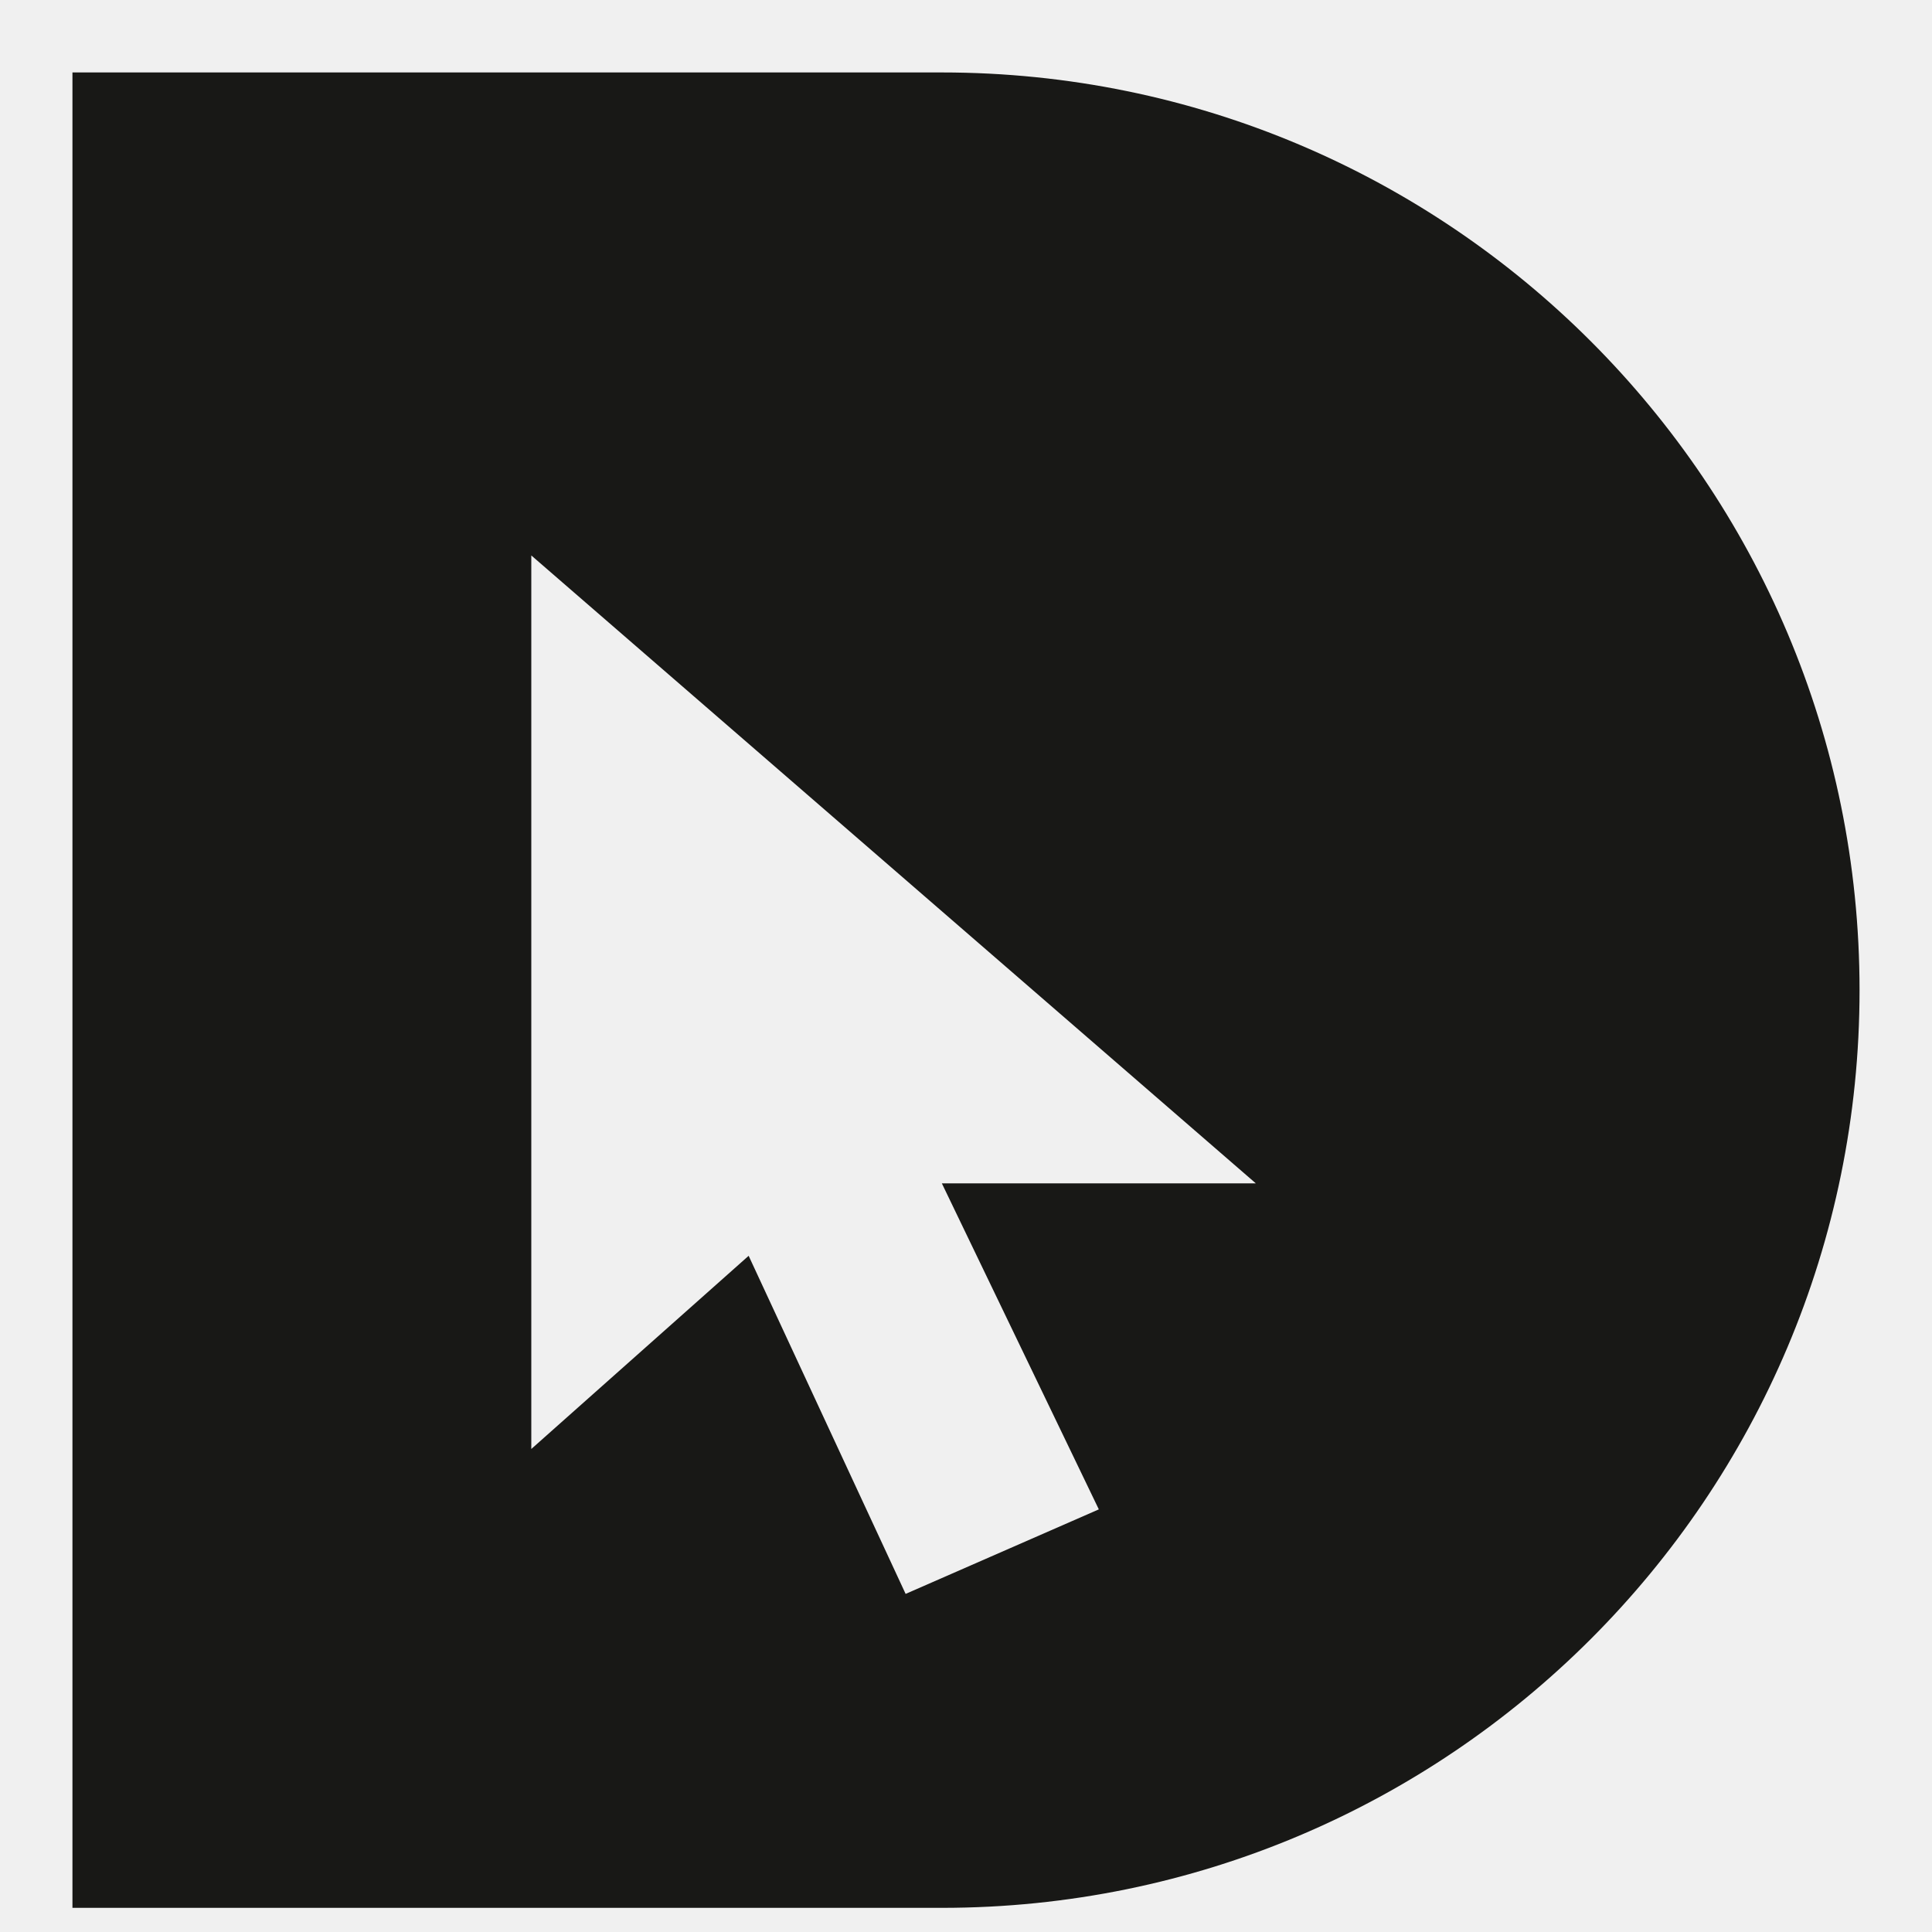
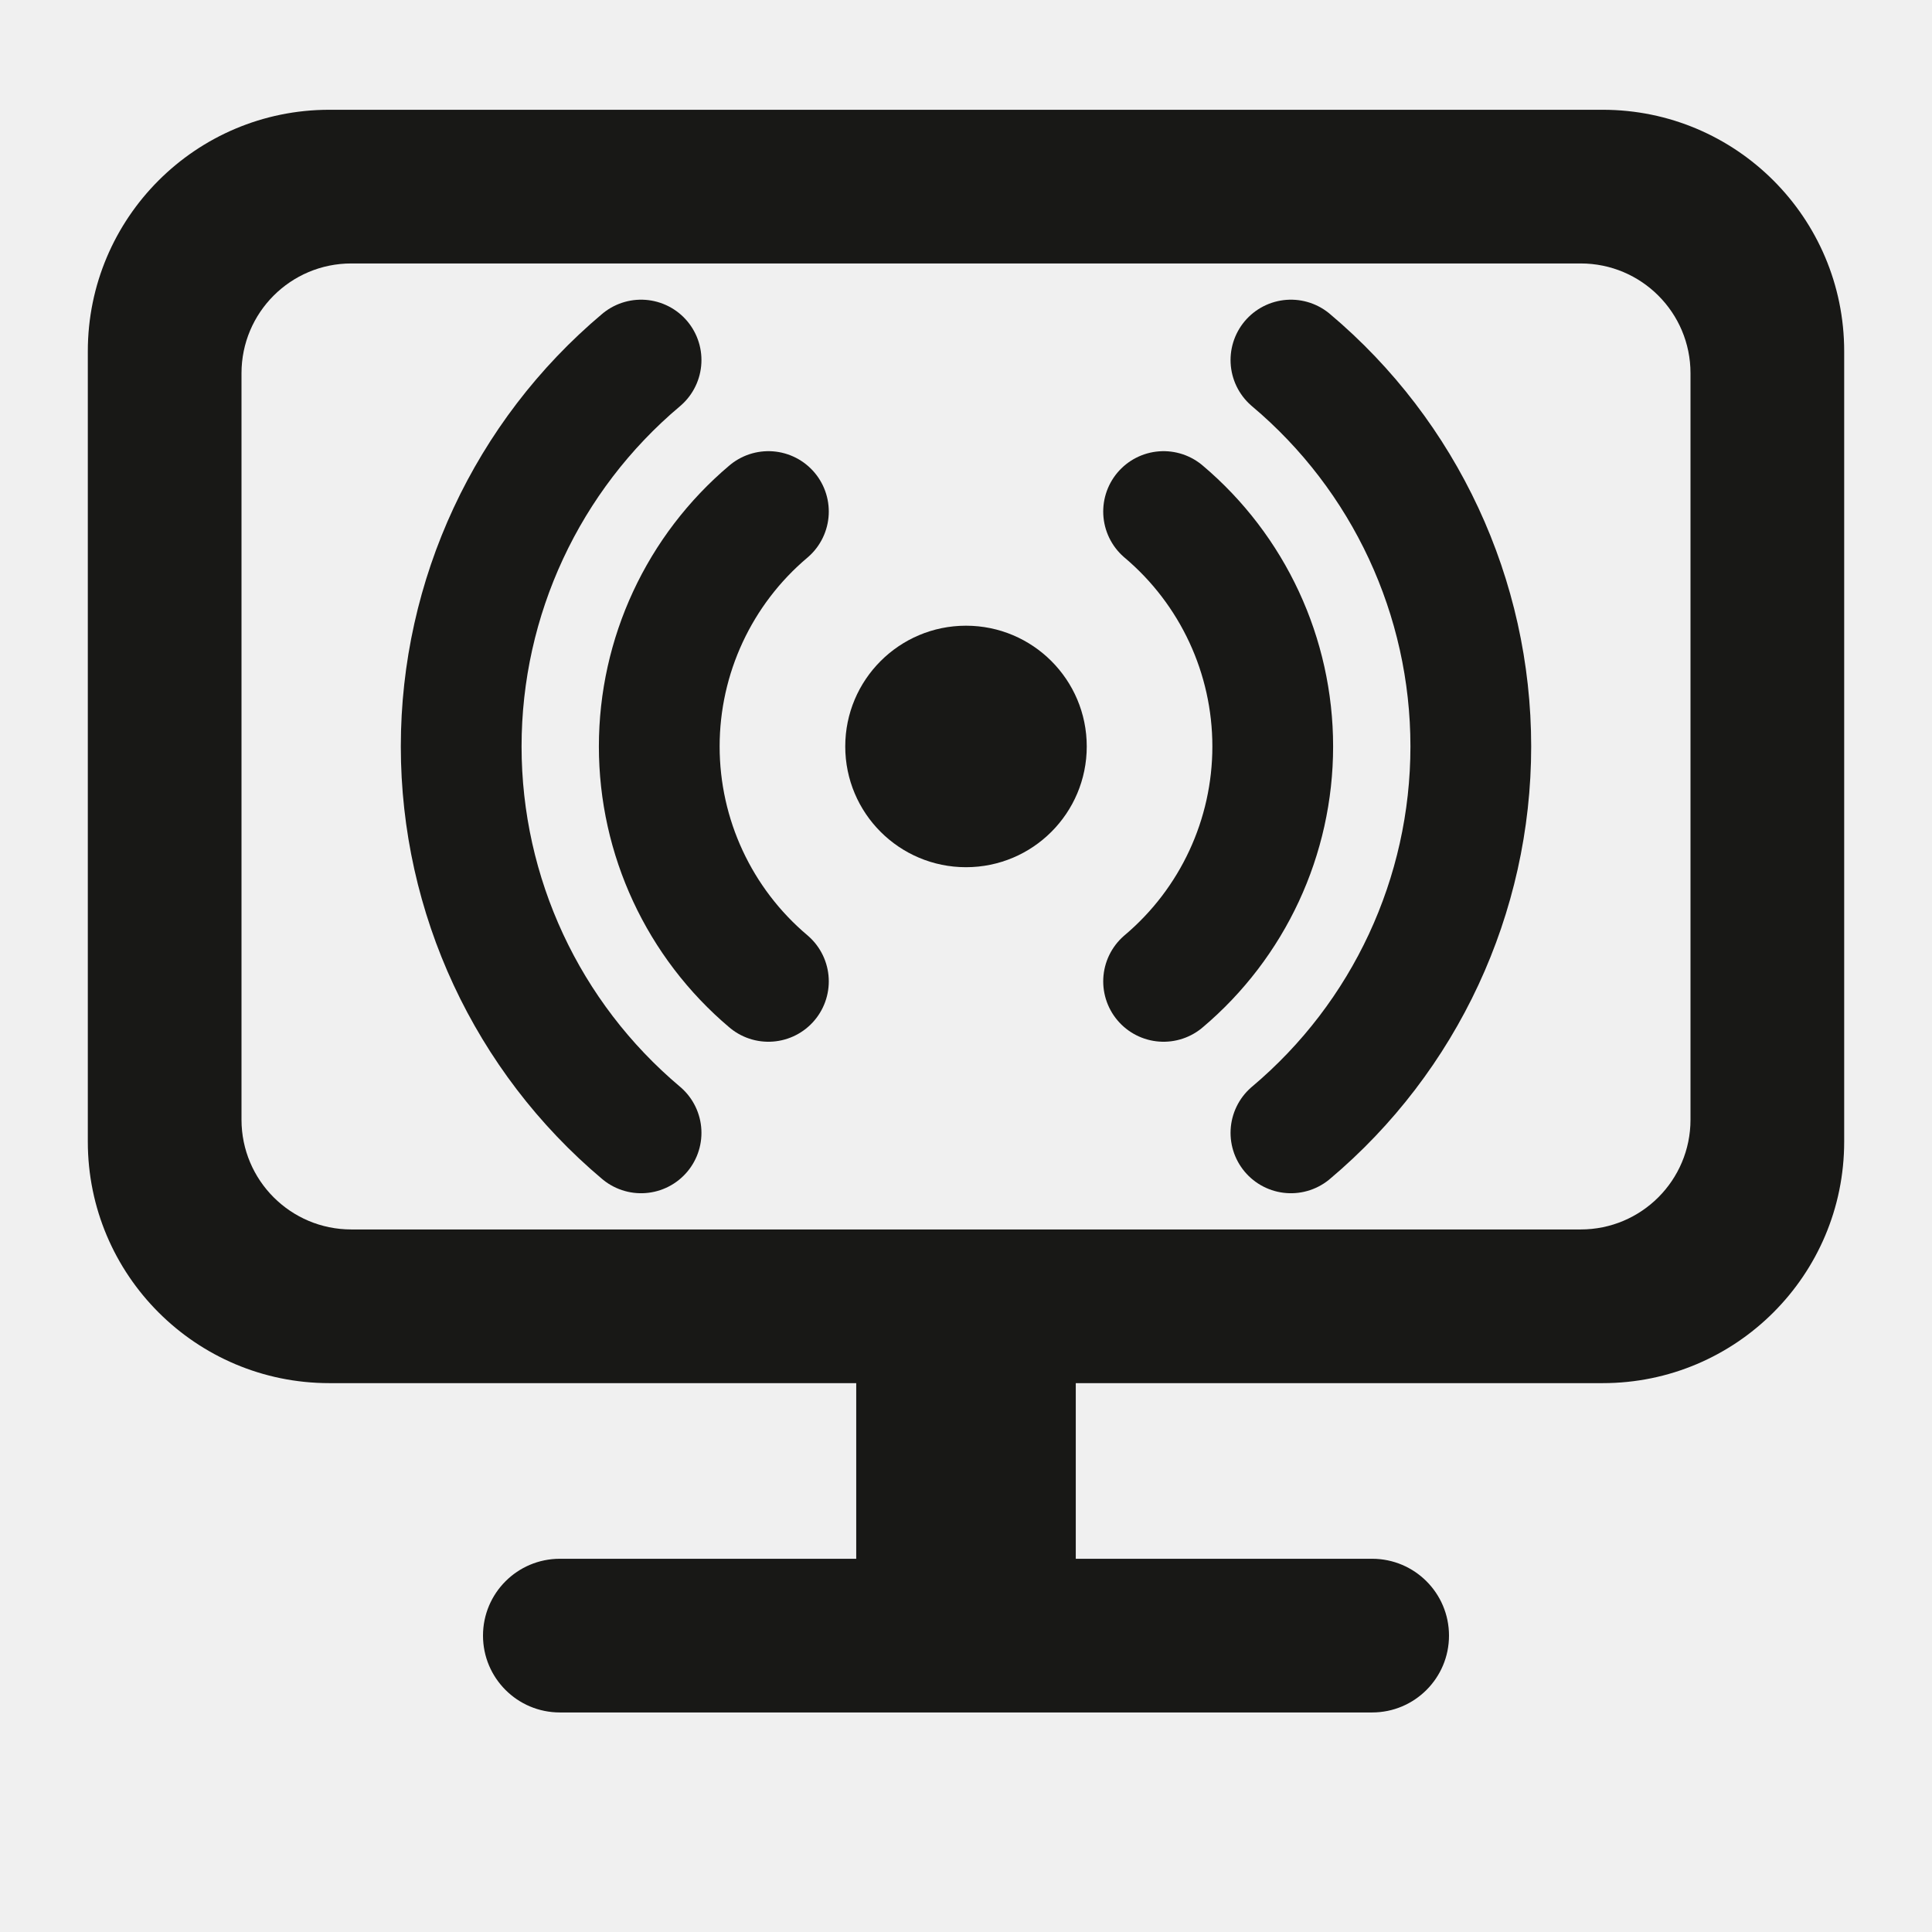
- <svg xmlns="http://www.w3.org/2000/svg" viewBox="56 46 160 160">
-   <path fill-rule="evenodd" fill="#181816" d="M62 52 H134 A76 76 0 0 1 134 204 H62 Z M100 92 V166 L118 150 L131 178 L147 171 L134 144 L160 144 Z" />
+ <svg xmlns="http://www.w3.org/2000/svg" viewBox="40 36 176 176">
+   <defs>
+     <mask id="k" maskUnits="userSpaceOnUse" x="0" y="0" width="256" height="256">
+       <rect x="48" y="46" width="160" height="116" rx="22" fill="#fff" />
+       <rect x="62" y="60" width="132" height="88" rx="10" fill="#000" />
+       <circle cx="128" cy="104" r="11" fill="#fff" />
+       <path d="M146.0 82.6 A28 28 0 0 1 146.0 125.4" fill="none" stroke="#fff" stroke-width="11" stroke-linecap="round" />
+       <path d="M110.0 125.4 A28 28 0 0 1 110.0 82.6" fill="none" stroke="#fff" stroke-width="11" stroke-linecap="round" />
+       <path d="M157.6 68.8 A46 46 0 0 1 157.6 139.2" fill="none" stroke="#fff" stroke-width="11" stroke-linecap="round" />
+       <path d="M98.4 139.2 A46 46 0 0 1 98.4 68.8" fill="none" stroke="#fff" stroke-width="11" stroke-linecap="round" />
+       <rect x="118" y="160" width="20" height="22" fill="#fff" />
+       <rect x="84" y="178" width="88" height="14" rx="7" fill="#fff" />
+     </mask>
+   </defs>
+   <rect x="0" y="0" width="256" height="256" fill="#181816" mask="url(#k)" />
</svg>
